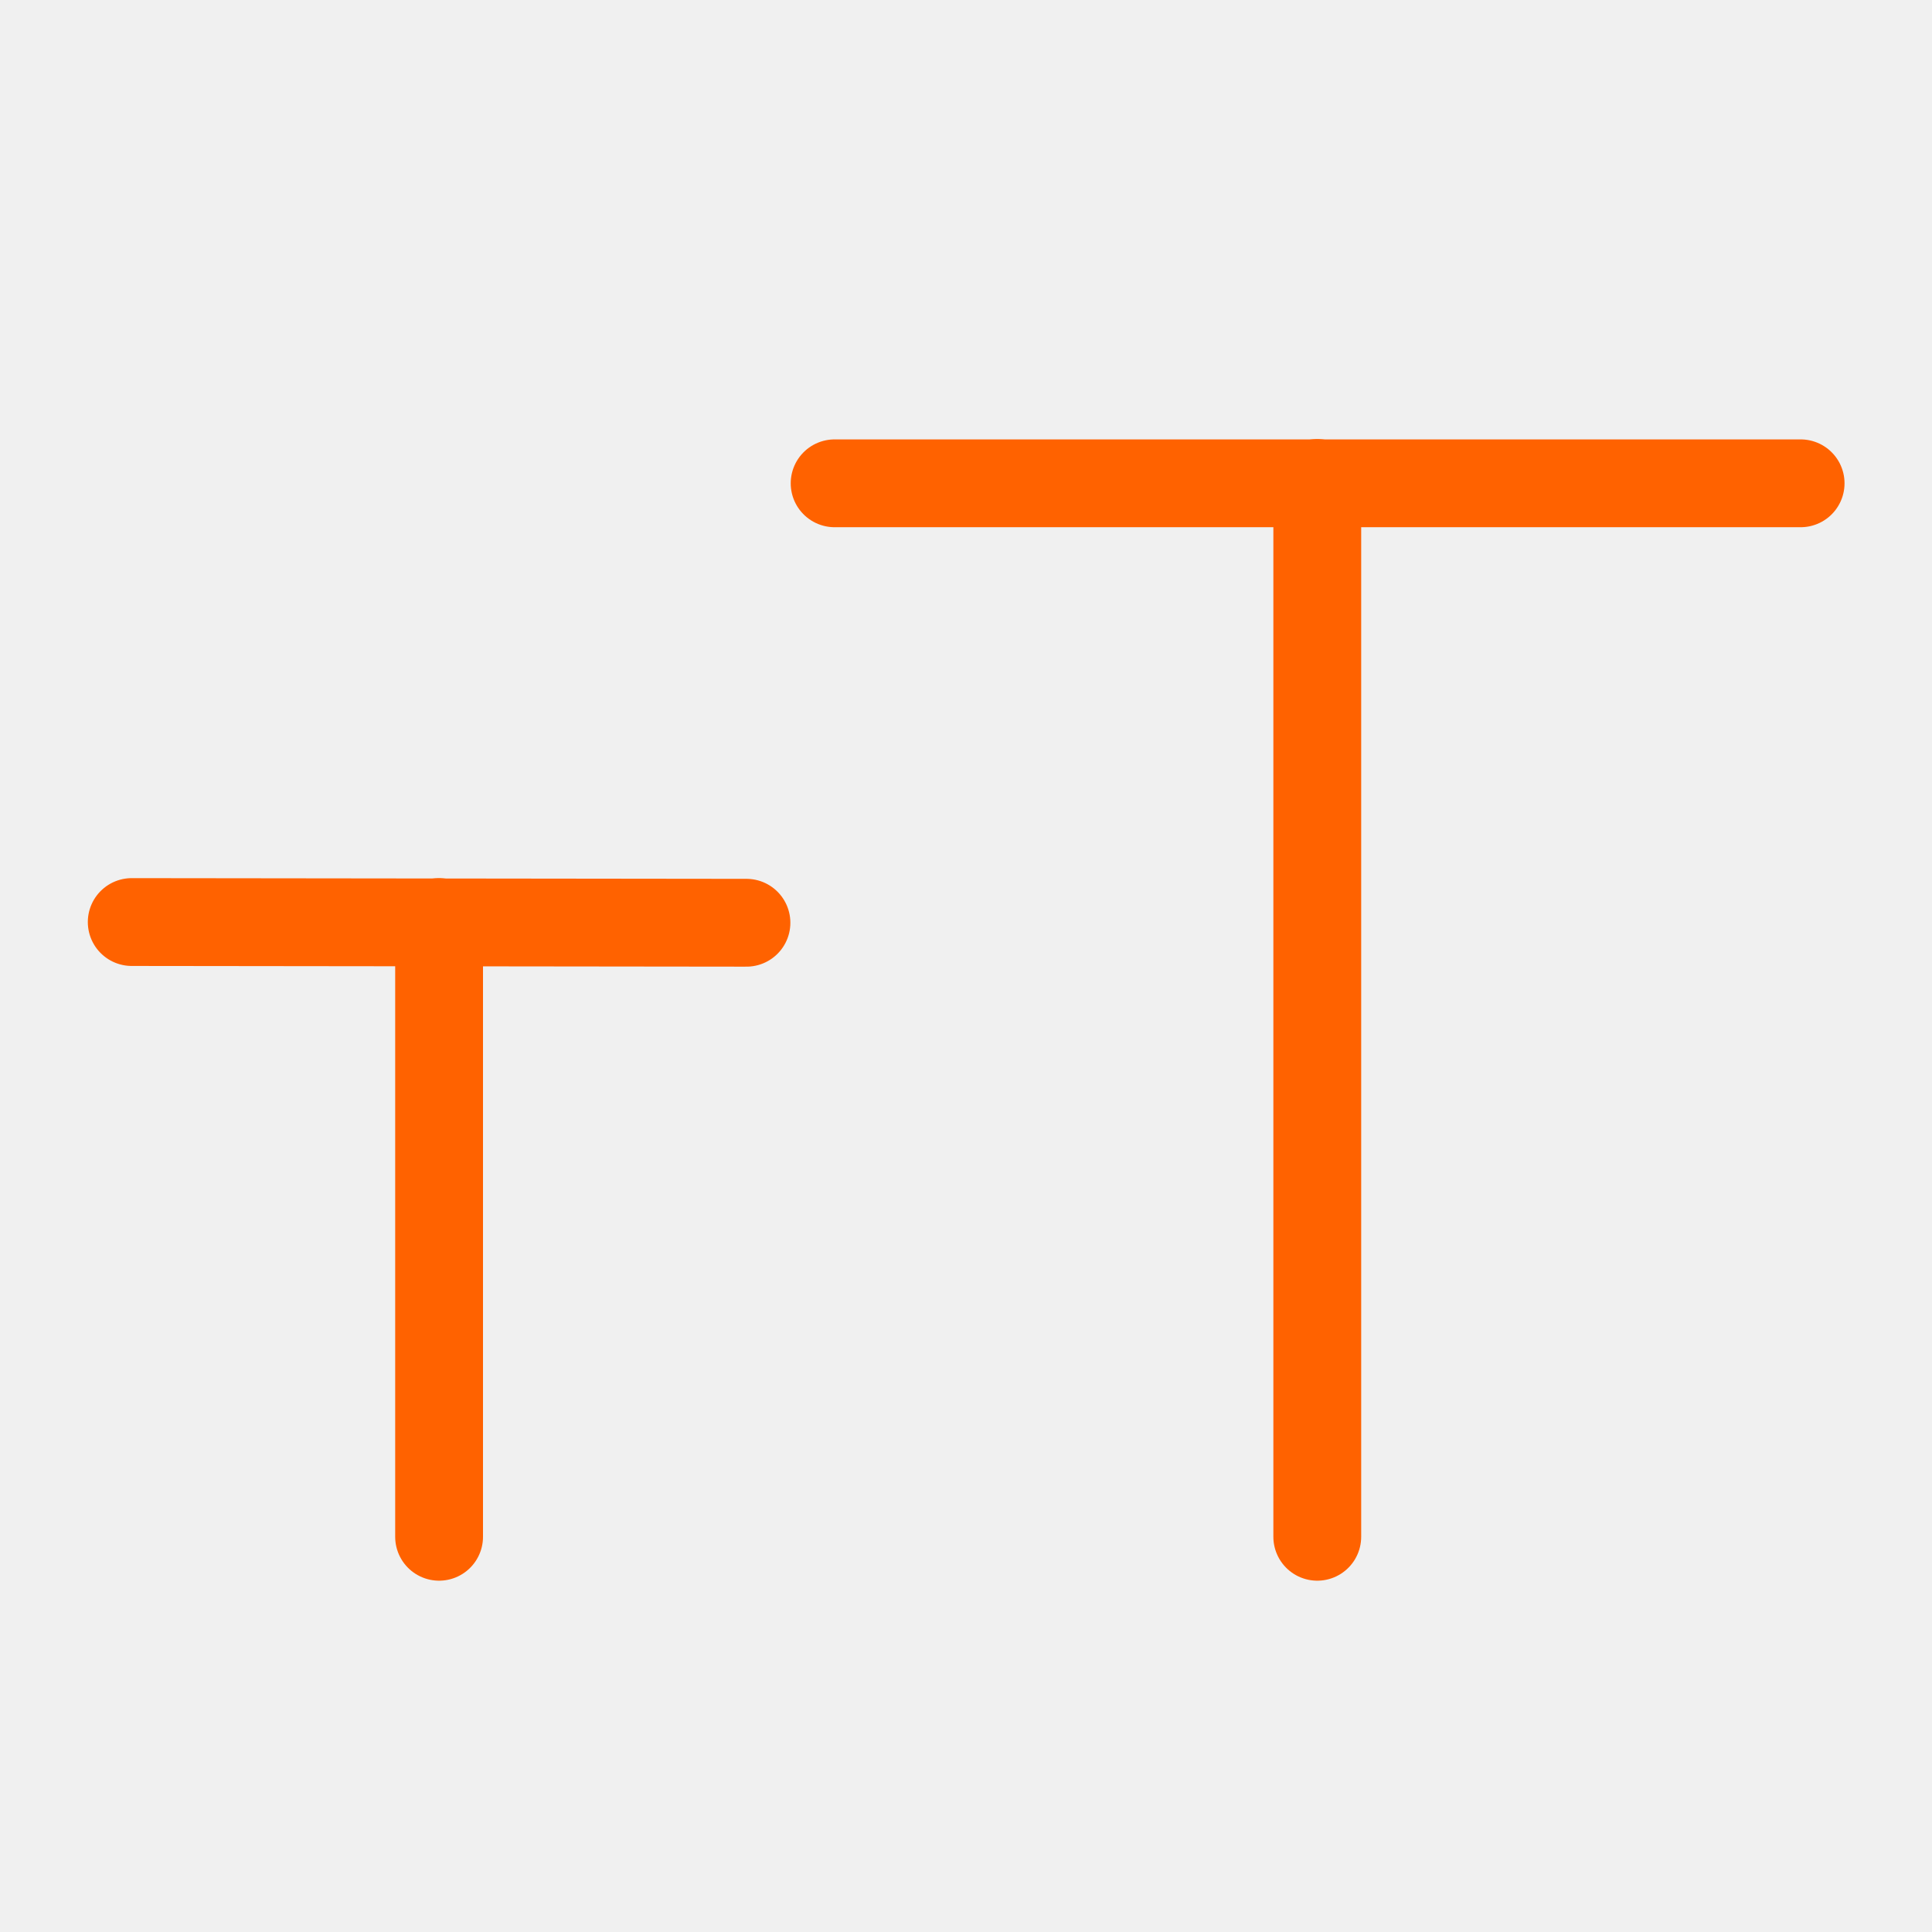
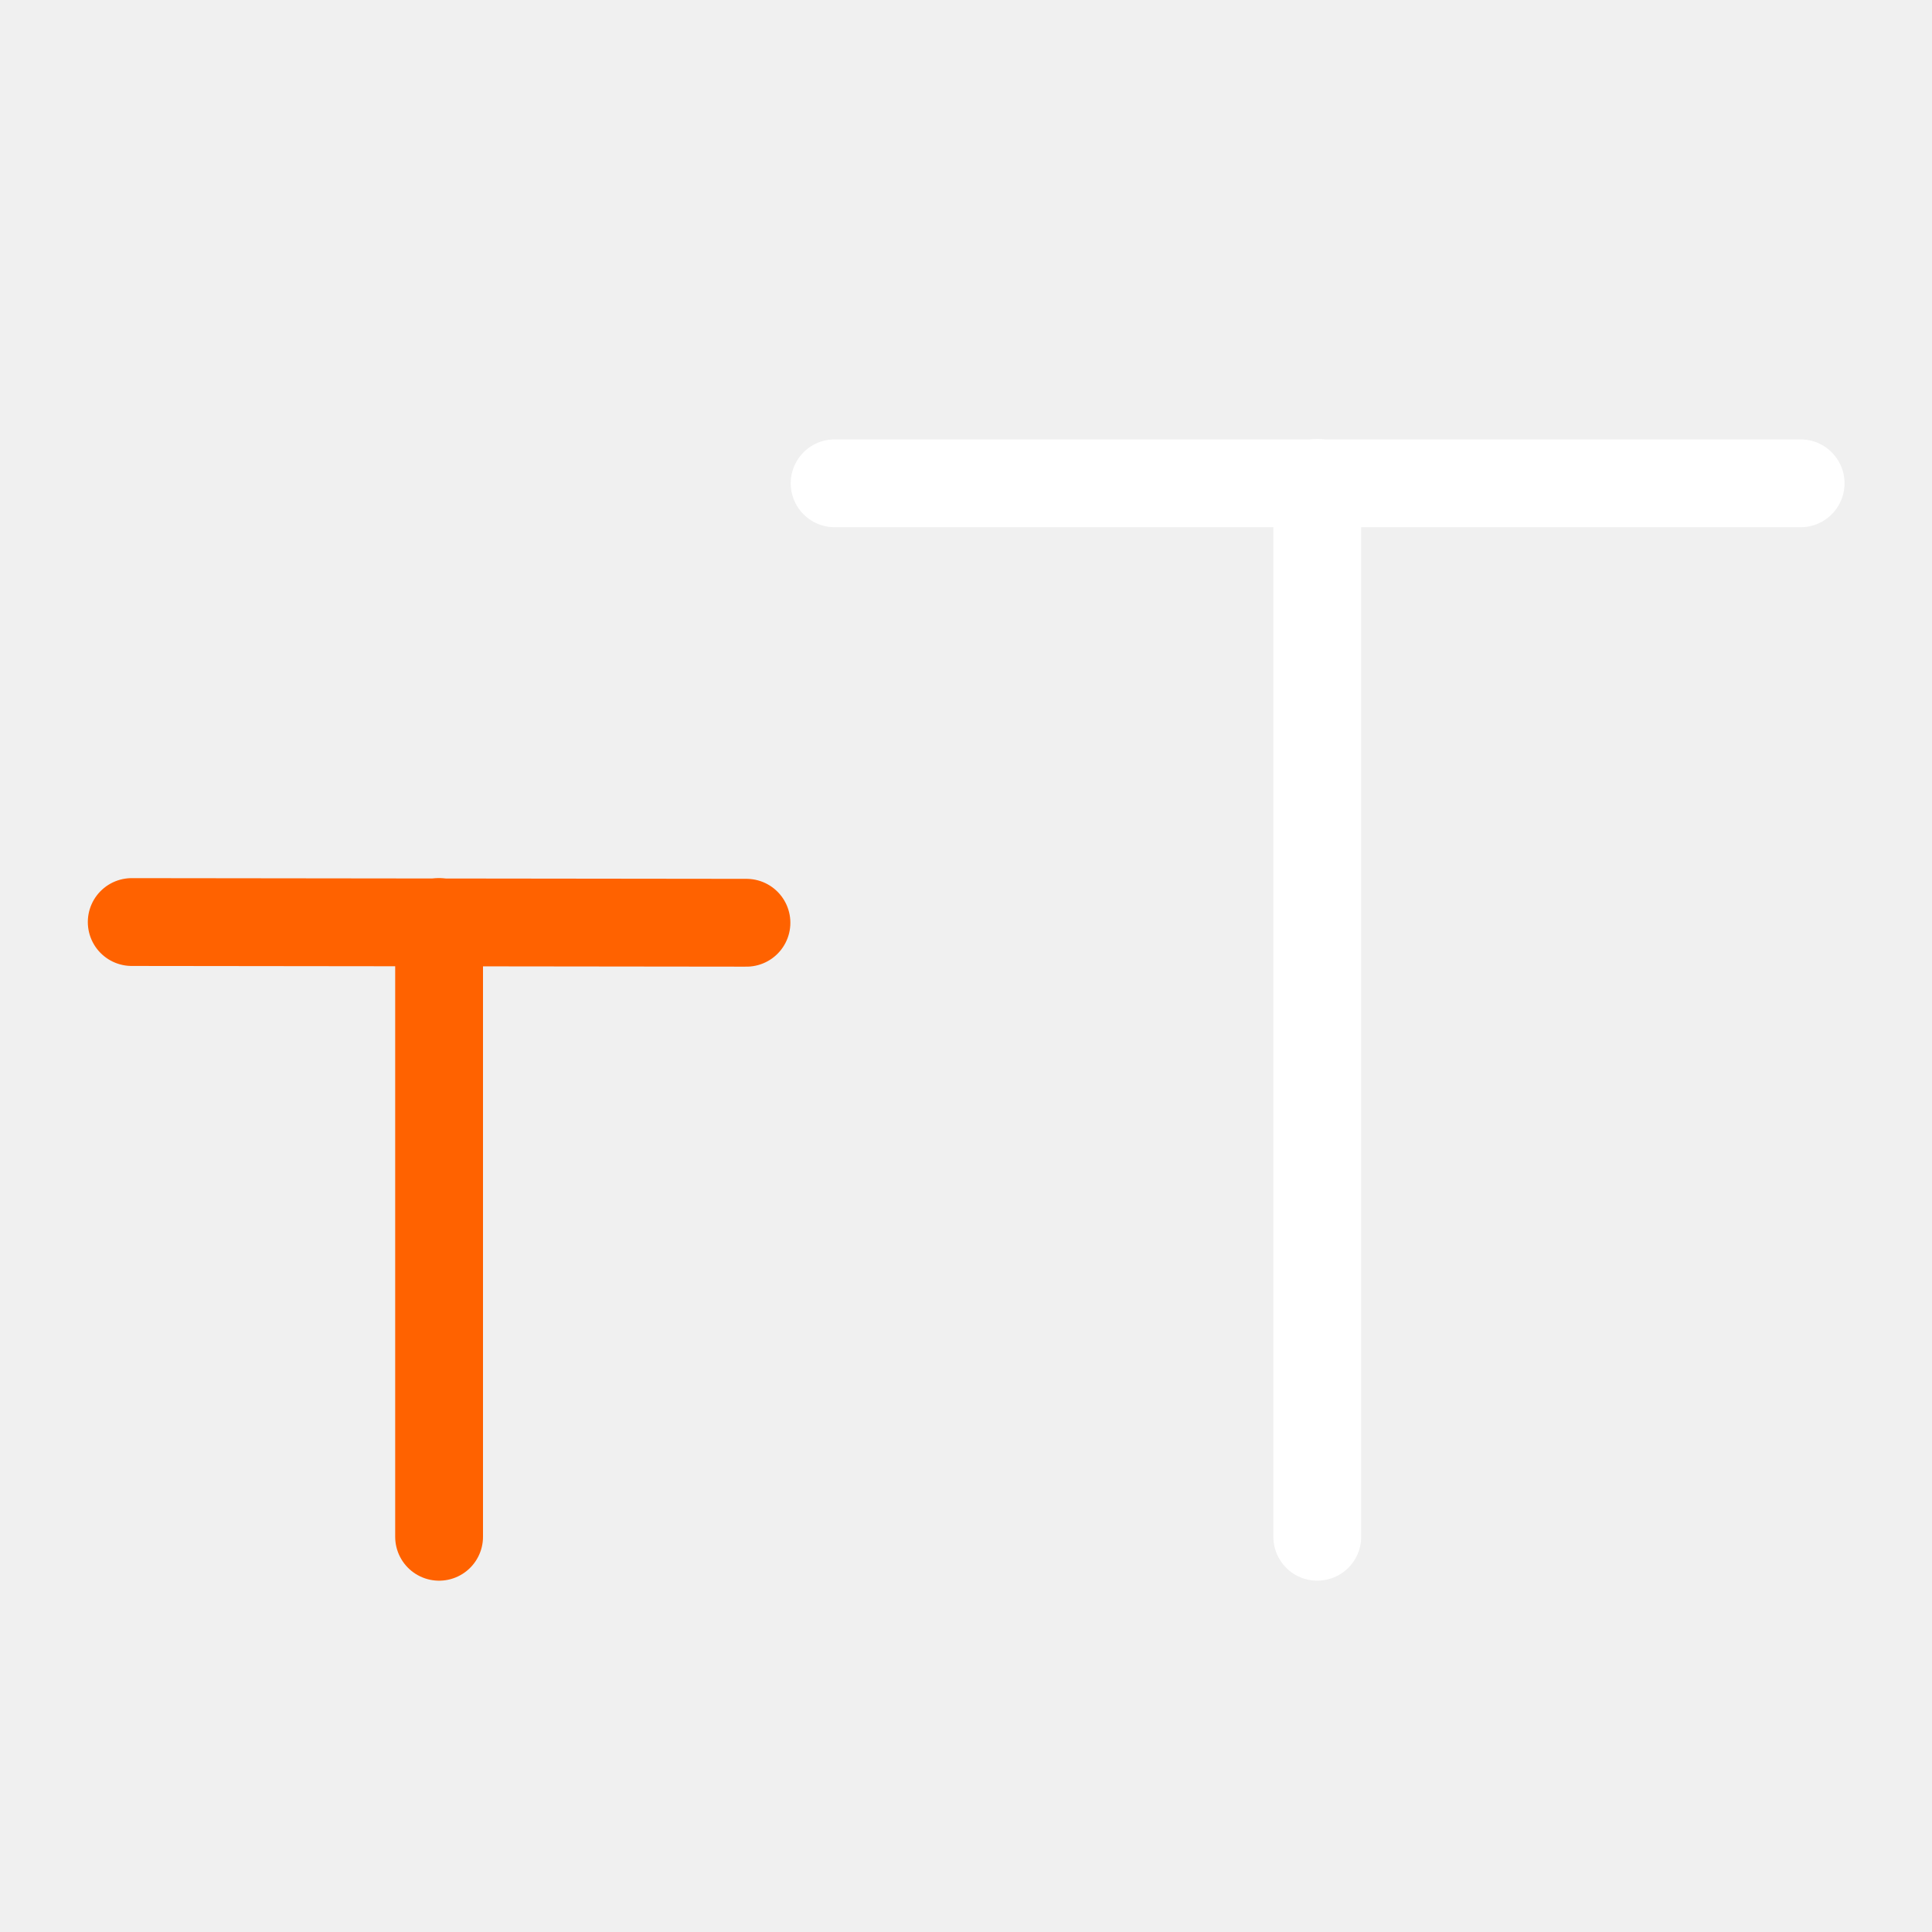
<svg xmlns="http://www.w3.org/2000/svg" width="44" height="44" viewBox="0 0 44 44" fill="none">
-   <path d="M19.008 11.007H41.008" stroke="#FF6200" stroke-width="2" stroke-linecap="round" />
-   <path d="M30 10.999V34.999" stroke="#FF6200" stroke-width="2" stroke-linecap="round" />
+   <path d="M19.008 11.007H41.008" stroke="white" stroke-width="2" stroke-linecap="round" />
+   <path d="M30 10.999V34.999" stroke="white" stroke-width="2" stroke-linecap="round" />
  <path d="M3 20.999L17 21.015" stroke="#FF6200" stroke-width="2" stroke-linecap="round" />
  <path d="M10 20.999L10 34.999" stroke="#FF6200" stroke-width="2" stroke-linecap="round" />
</svg>
